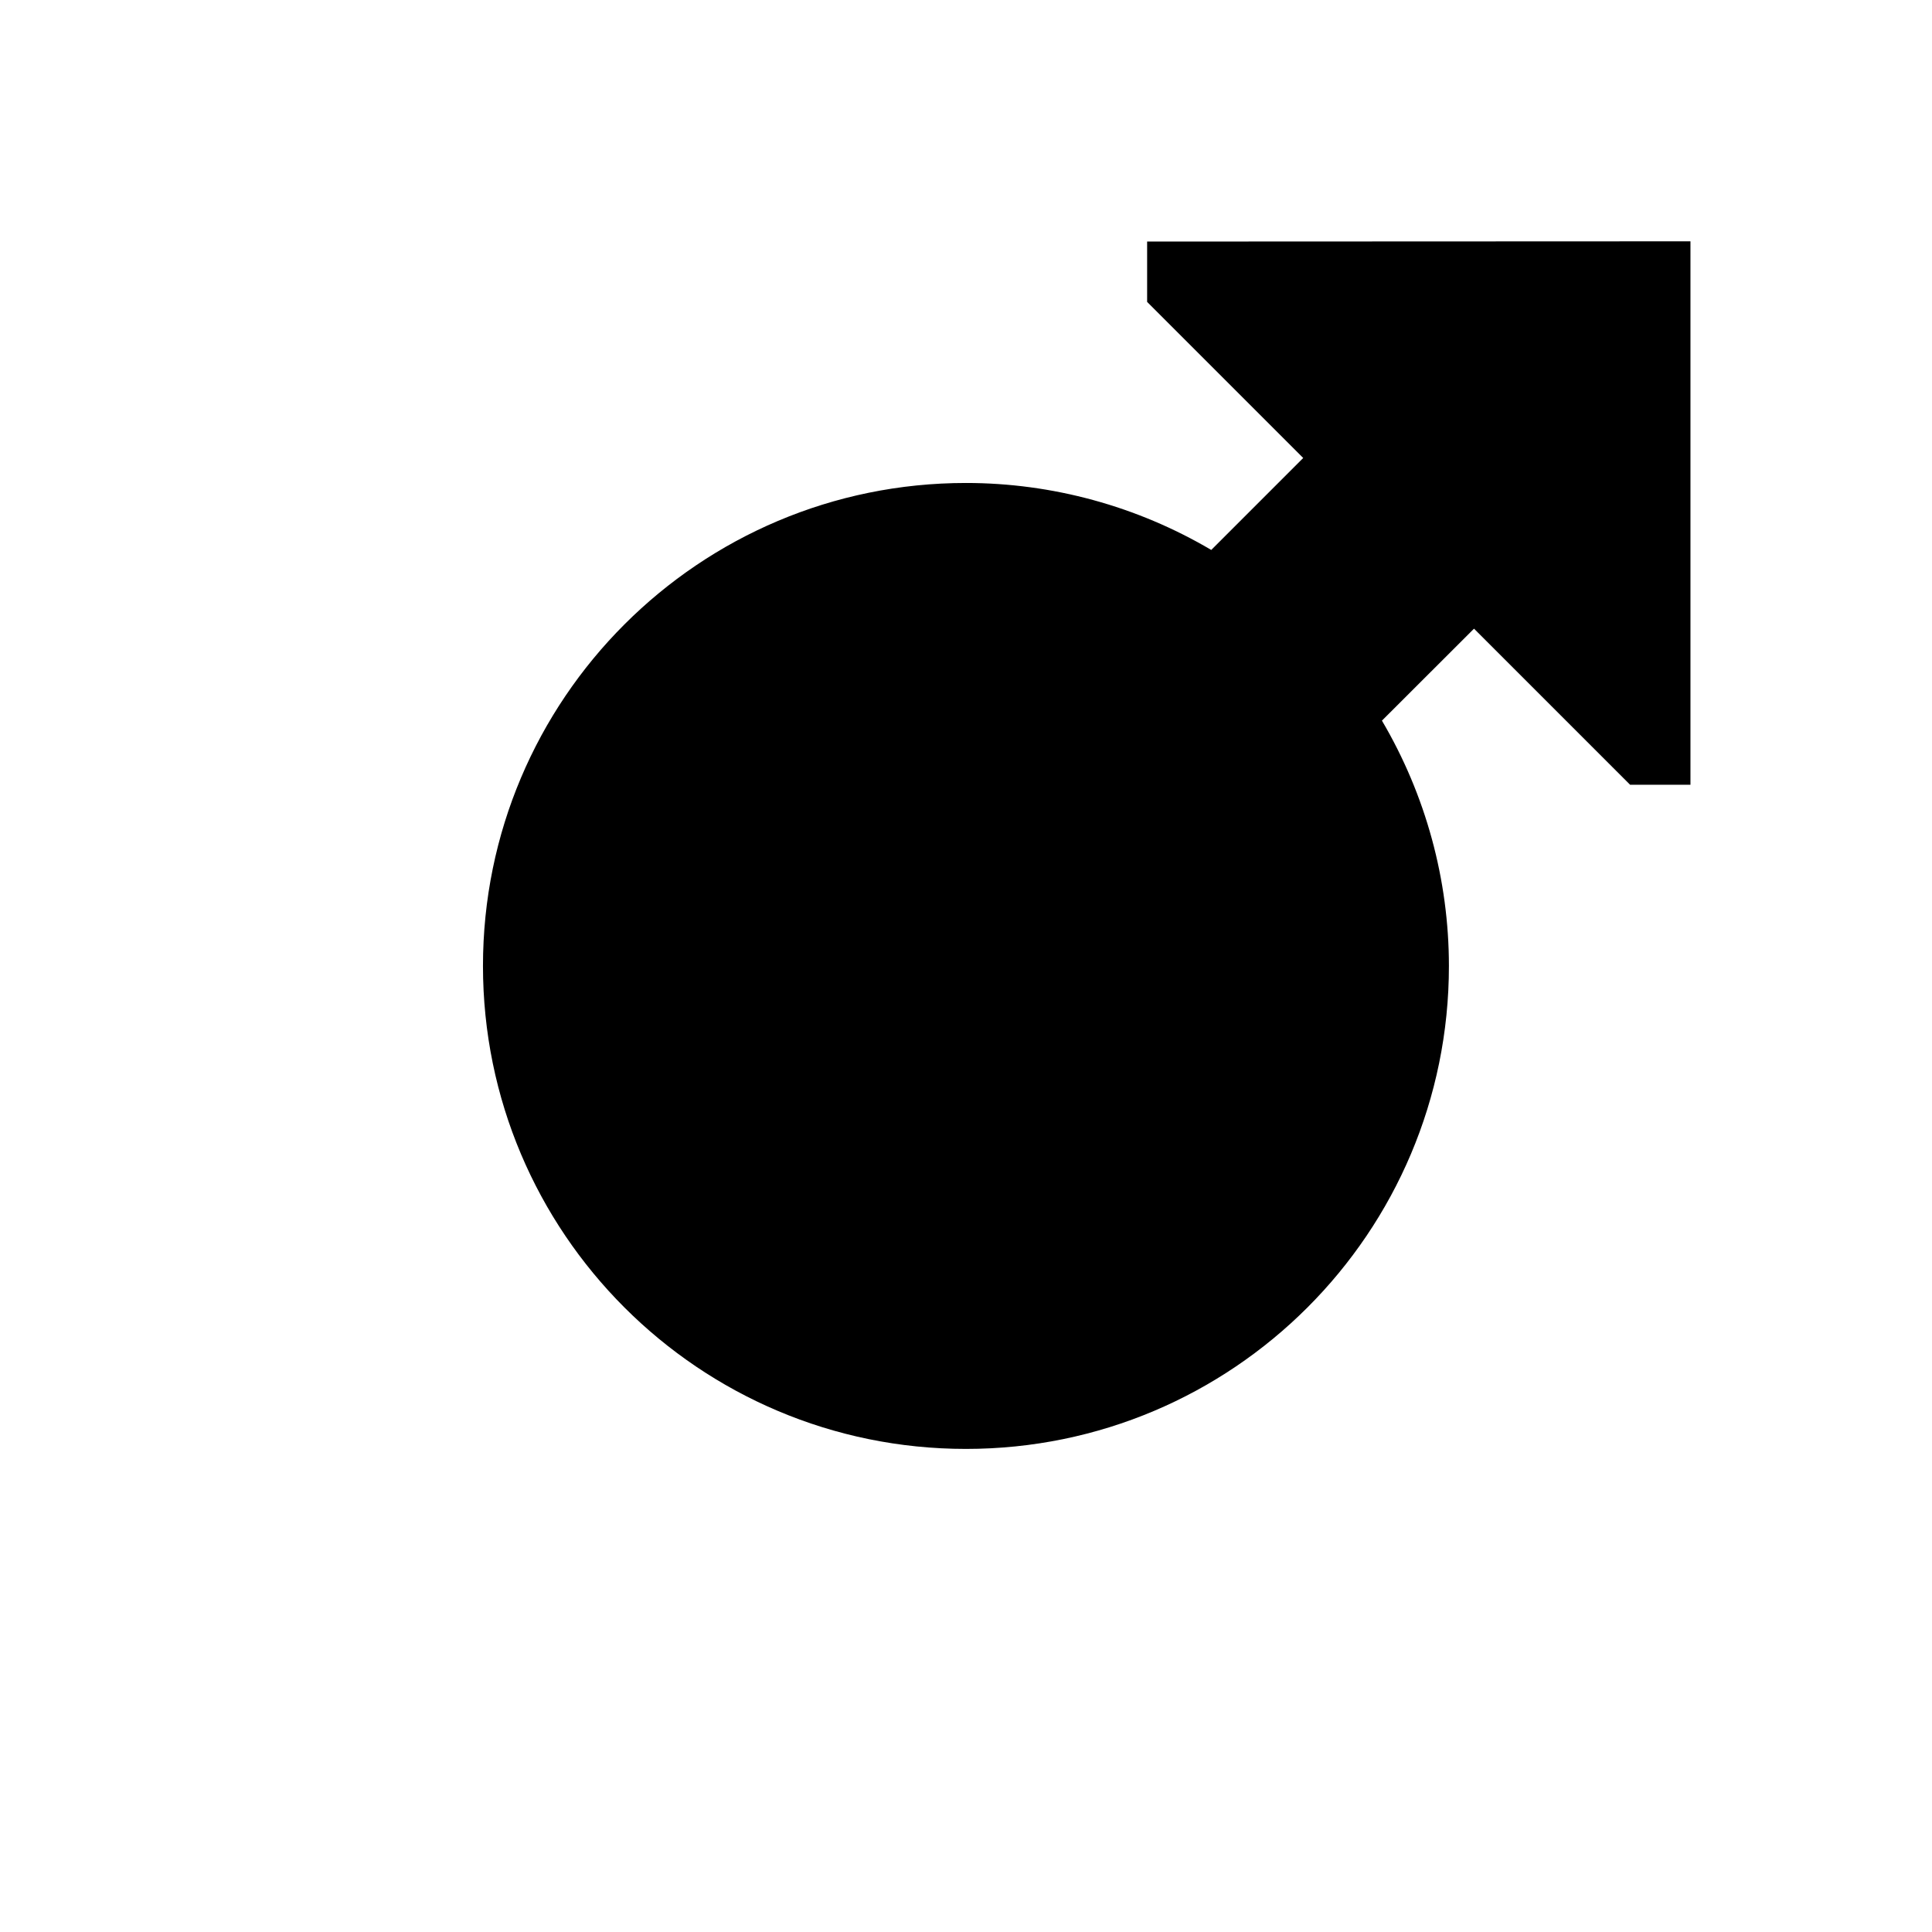
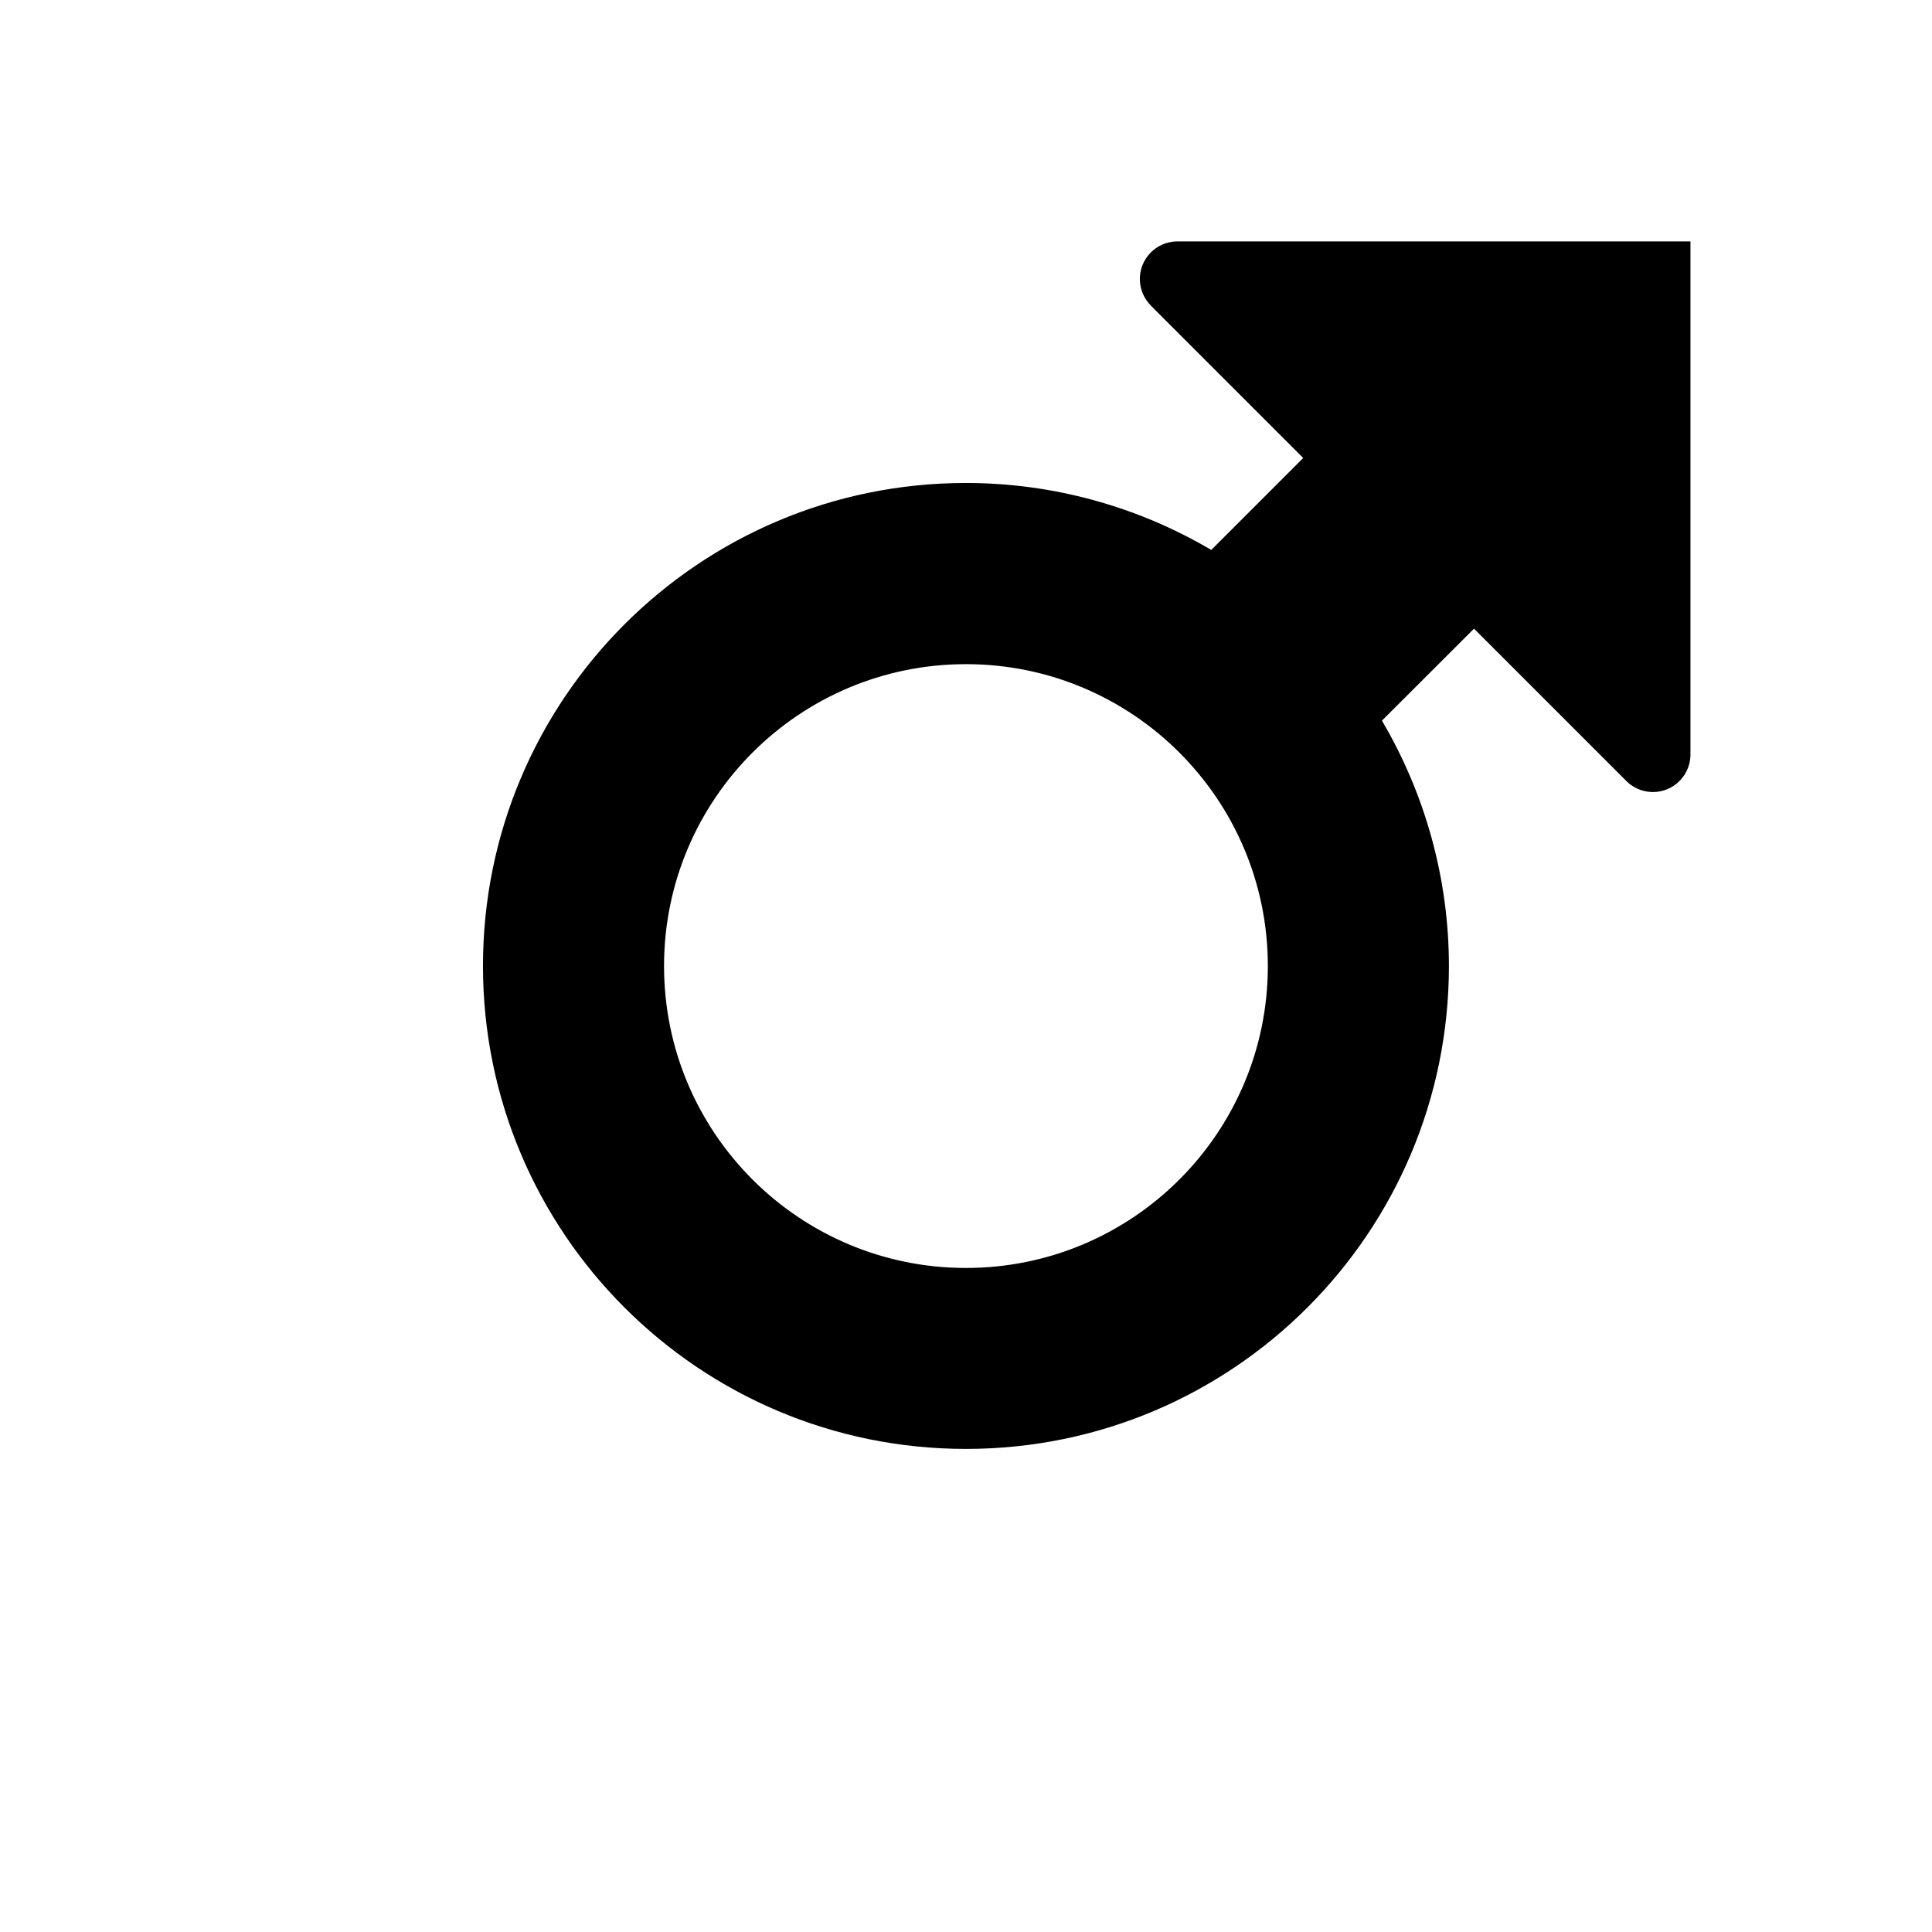
<svg xmlns="http://www.w3.org/2000/svg" width="64" height="64" version="1.1" viewBox="0 0 16.933 16.933">
  <g>
-     <path d="m10.054 2.117v0.529l1.368 1.368-0.806 0.806c-0.651-0.384-1.394-0.587-2.15-0.587-2.338-1e-7 -4.233 1.895-4.233 4.233-2e-7 2.338 1.895 4.233 4.233 4.233s4.233-1.895 4.233-4.233c-1.79e-4 -0.756-0.203-1.498-0.587-2.15l0.807-0.806 1.368 1.368h0.529v-4.763z" style="paint-order:markers stroke fill" />
+     <path d="m10.086 2.678 1.336 1.336-0.806 0.806c-0.651-0.384-1.394-0.587-2.15-0.587-2.338 0-4.233 1.895-4.233 4.233-1e-7 2.338 1.895 4.233 4.233 4.233 2.338 0 4.233-1.895 4.233-4.233-1.79e-4 -0.756-0.203-1.498-0.587-2.15l0.807-0.806 1.336 1.336a0.329 0.329 157.5 0 0 0.561-0.232v-4.498h-4.498a0.329 0.329 112.5 0 0-0.232 0.561zm-1.62 3.143c1.461-3e-7 2.646 1.185 2.646 2.646 0 1.461-1.185 2.646-2.646 2.646-1.461 0-2.646-1.185-2.646-2.646-2e-7 -1.461 1.185-2.646 2.646-2.646z" style="paint-order:markers stroke fill" />
  </g>
  <g style="display:none">
-     <path d="m7.408 2.646v1.724c-1.868 0.482-3.174 2.167-3.175 4.096-2e-7 2.338 1.895 4.233 4.233 4.233 1.929-0.001 3.613-1.307 4.096-3.175l1.725-5.168e-4 0.529-0.529-5.16e-4 -1.587h-2.251c-0.099-0.383-0.252-0.751-0.453-1.091l1.592-1.592-1.496-1.496-1.592 1.592c-0.341-0.201-0.708-0.354-1.091-0.453v-2.251l-1.588-5.168e-4z" style="paint-order:markers stroke fill;stroke-linejoin:round;stroke-width:2.117" />
-     <path d="m8.467 8.467 1e-7 -6.35" style="-inkscape-stroke:none;color:#000000;paint-order:markers stroke fill;stroke-linejoin:round;stroke-width:2.117" />
-     <path d="m14.817 8.467h-6.35" style="-inkscape-stroke:none;color:#000000;paint-order:markers stroke fill;stroke-linejoin:round;stroke-width:2.117" />
-     <path d="m12.957 3.977-4.49 4.49" style="-inkscape-stroke:none;color:#000000;paint-order:markers stroke fill;stroke-linejoin:round;stroke-width:2.117" />
-     <path d="m8.467 4.233c-2.338-1e-7 -4.233 1.895-4.233 4.233 0.001 1.929 1.307 3.614 3.175 4.096v0.136h-2.117l5.168e-4 1.589 0.529 0.529 1.587-5.16e-4v1.059h2.117v-1.059l1.587 5.16e-4 0.529-0.529 1e-3 -1.589h-2.117v-0.136c1.868-0.483 3.173-2.167 3.175-4.096 0-2.338-1.895-4.233-4.233-4.233z" style="display:inline;paint-order:markers stroke fill" />
+     <path d="m10.319 2.117a0.329 0.329 0 0 0-0.233 0.561l1.336 1.336-0.221 0.221c-0.029-0.002-0.058-0.003-0.087-0.003l-5.293 5.129e-4c-0.876 9.433e-4 -1.586 0.712-1.586 1.588v5.291c-1.977e-4 0.876 0.71 1.587 1.586 1.588h5.292c0.876-9.43e-4 1.586-0.712 1.586-1.588l0.002-5.291c6e-6 -0.029-1e-3 -0.059-0.003-0.088l0.222-0.222 1.336 1.336a0.329 0.329 0 0 0 0.561-0.233v-4.498zm-4.498 3.704h5.292v5.292h-5.292z" style="display:inline;paint-order:markers stroke fill" />
+     <path d="m8.202 2.117c-0.438-9.66e-5 -0.794 0.355-0.794 0.794v1.323h-1.587c-0.876 9.433e-4 -1.586 0.712-1.586 1.588v5.291c-1.977e-4 0.876 0.71 1.587 1.586 1.588h5.292c0.876-9.43e-4 1.586-0.712 1.586-1.588l5.17e-4 -1.587c0.441-1.457e-4 0.883-4.263e-4 1.324-5.168e-4 0.438-8.98e-5 0.794-0.355 0.794-0.794l-5.16e-4 -1.323h-2.117l5.17e-4 -1.587c6e-6 -0.03-9.84e-4 -0.059-0.003-0.088l1.008-1.008-1.496-1.496-1.007 1.007c-0.029-0.002-0.059-0.003-0.088-0.003h-1.589v-2.116c-0.441-1.65e-4 -0.882-4.195e-4 -1.323-5.168e-4zm-2.381 3.704h5.292v5.292h-5.292z" style="paint-order:markers stroke fill;stroke-linejoin:round;stroke-width:2.117" />
+     <path d="m7.408 2.91v1.46c-1.868 0.482-3.174 2.167-3.175 4.096-1e-7 2.338 1.895 4.233 4.233 4.233 1.929-0.001 3.613-1.307 4.096-3.175l1.46-3.348e-4c0.438-1.005e-4 0.794-0.356 0.794-0.794-1.07e-4 -0.441-2.98e-4 -0.882-4.41e-4 -1.323h-2.251c-0.099-0.383-0.252-0.751-0.453-1.091l1.592-1.592-1.496-1.496-1.592 1.592c-0.341-0.201-0.708-0.354-1.091-0.453v-2.251l-1.323-3.23e-4a0.794 0.794 135.01 0 0-0.794 0.794zm1.058 2.91c1.461-3e-7 2.646 1.185 2.646 2.646 0 1.461-1.185 2.646-2.646 2.646-1.461 0-2.646-1.185-2.646-2.646-2e-7 -1.461 1.185-2.646 2.646-2.646z" style="paint-order:markers stroke fill;stroke-linejoin:round;stroke-width:2.117" />
+     <path d="m8.467 4.233c-2.338 0-4.233 1.895-4.233 4.233 0.001 1.929 1.307 3.614 3.175 4.096l5.168e-4 0.402h-2.117l2e-7 0.794a1.058 1.058 45 0 0 1.058 1.058h1.058l-4e-7 1.058h2.117l0.001-1.058 1.057-2.58e-4a1.059 1.059 135.02 0 0 1.059-1.059l6.43e-4 -0.794h-2.117l-5.168e-4 -0.402c1.868-0.483 3.173-2.167 3.175-4.096 0-2.338-1.895-4.233-4.233-4.233zm0 1.587c1.461-3e-7 2.646 1.185 2.646 2.646 0 1.461-1.185 2.646-2.646 2.646-1.461 0-2.646-1.185-2.646-2.646-2e-7 -1.461 1.185-2.646 2.646-2.646z" style="display:inline;paint-order:markers stroke fill" />
+     <path d="m11.115 4.233-5.293 5.167e-4c-0.876 9.433e-4 -1.586 0.712-1.586 1.588v5.291c-1.977e-4 0.876 0.71 1.587 1.586 1.587h1.587l5.168e-4 0.265h-2.117v0.794a1.058 1.058 0 0 0 1.058 1.058h1.058v1.058h2.117l0.001-1.058 1.057-5.17e-4a1.059 1.059 0 0 0 1.059-1.058l5.17e-4 -0.794h-2.117l-5.167e-4 -0.265h1.588c0.876-9.43e-4 1.586-0.711 1.586-1.587l1e-3 -5.292c2.32e-4 -0.876-0.71-1.587-1.586-1.588zm-5.293 1.588h5.292v5.292h-5.292z" style="color:#000000;display:inline;paint-order:markers stroke fill;stroke-linejoin:round" />
  </g>
</svg>
